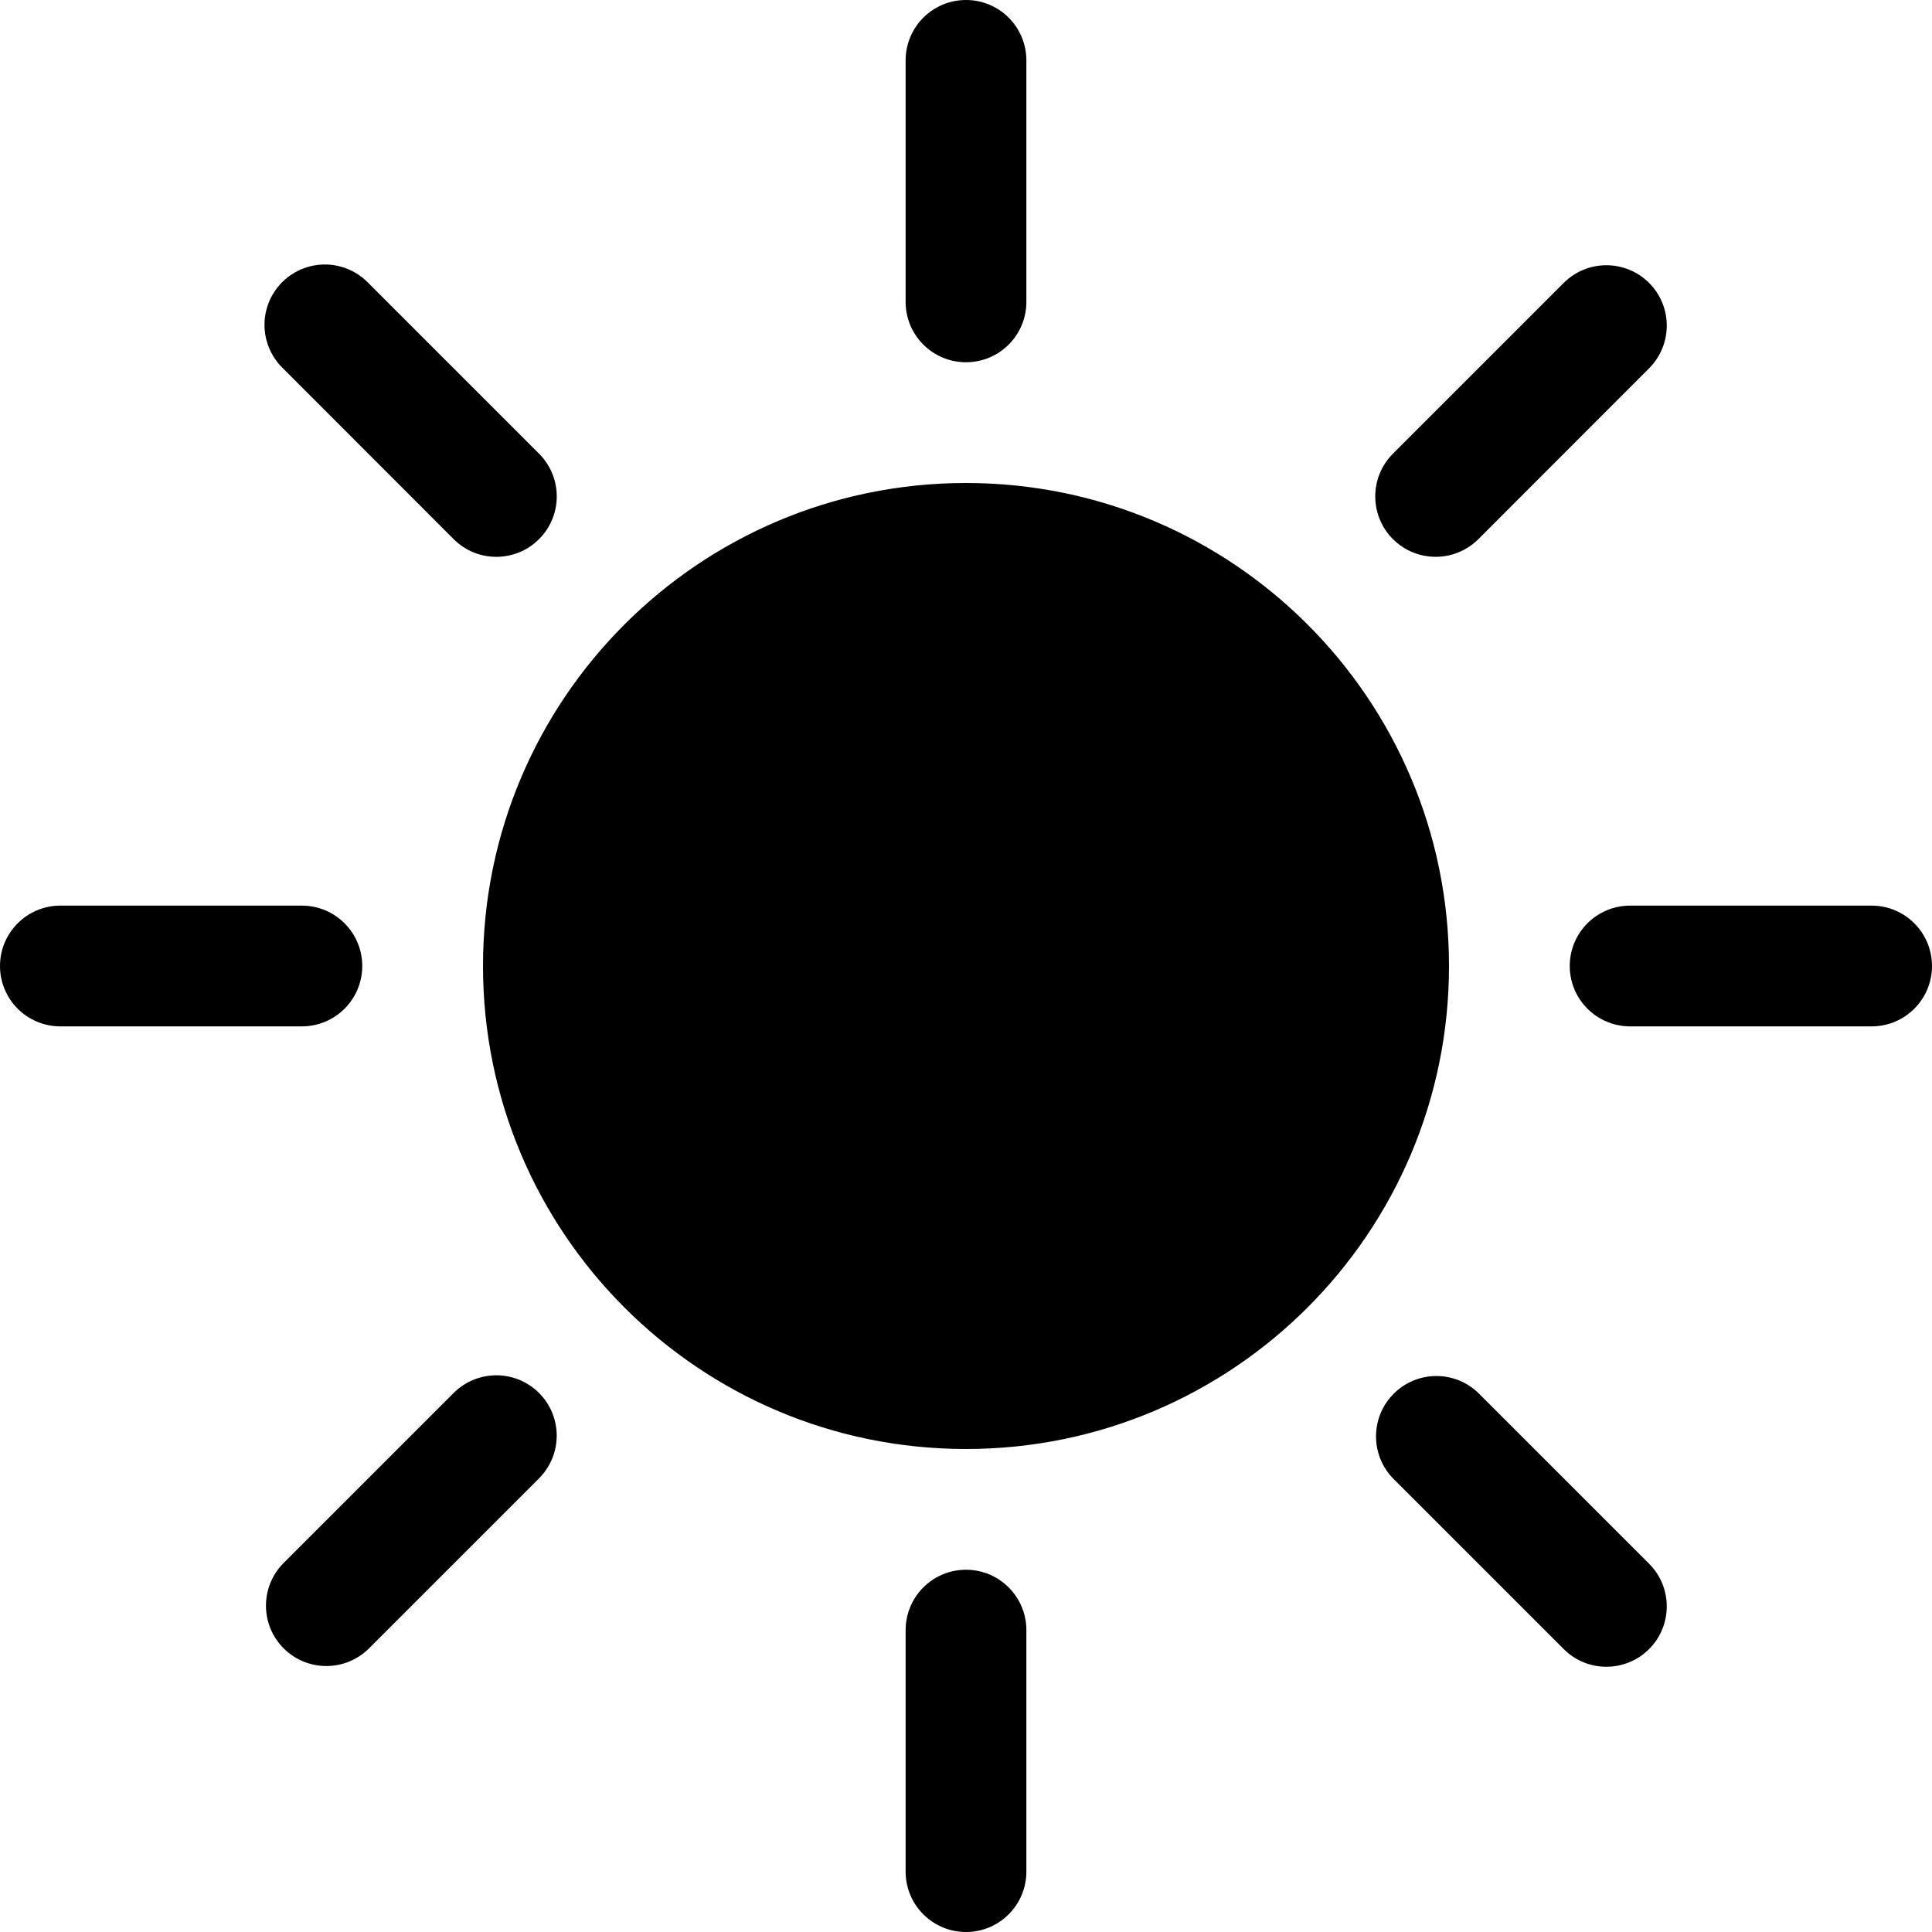
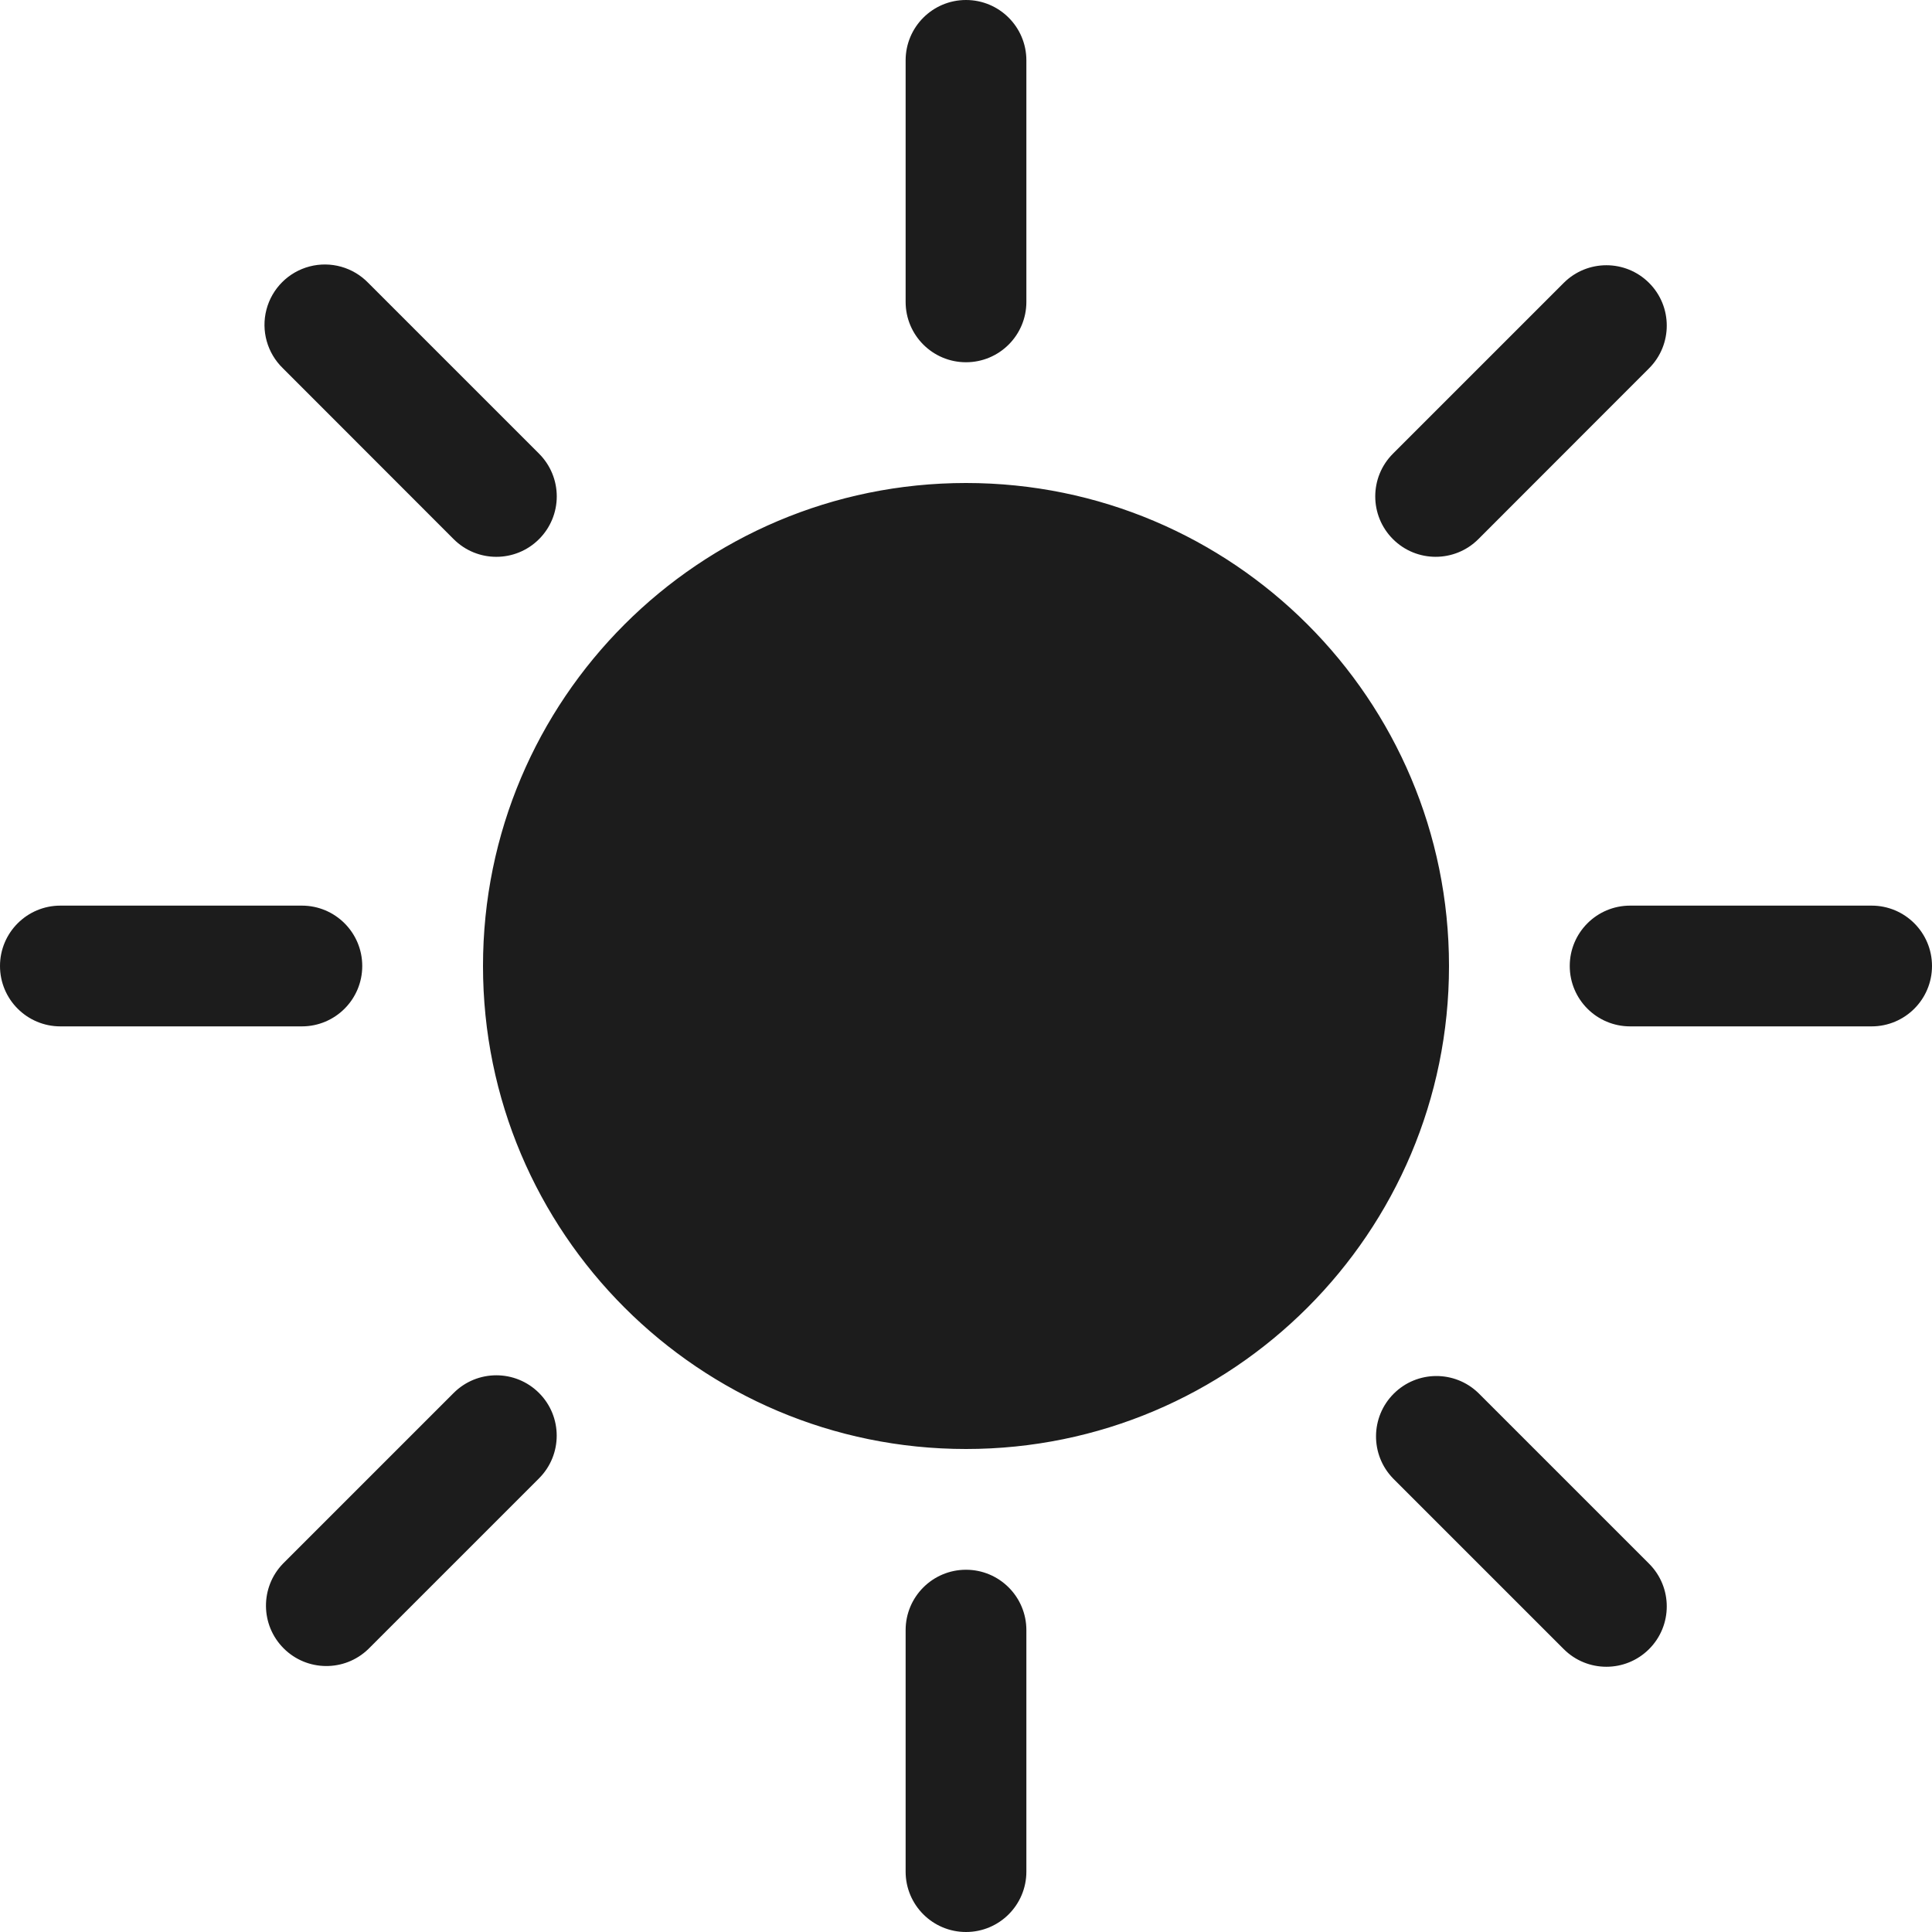
- <svg xmlns="http://www.w3.org/2000/svg" width="16" height="16" fill="currentColor" class="bi bi-sun-fill" viewBox="0 0 16 16">
+ <svg xmlns="http://www.w3.org/2000/svg" width="16" height="16" fill="#1c1c1c" class="bi bi-sun-fill" viewBox="0 0 16 16">
  <path d="M8 12a4 4 0 1 0 0-8 4 4 0 0 0 0 8zM8 0a.5.5 0 0 1 .5.5v2a.5.5 0 0 1-1 0v-2A.5.5 0 0 1 8 0zm0 13a.5.5 0 0 1 .5.5v2a.5.5 0 0 1-1 0v-2A.5.5 0 0 1 8 13zm8-5a.5.5 0 0 1-.5.5h-2a.5.5 0 0 1 0-1h2a.5.5 0 0 1 .5.5zM3 8a.5.5 0 0 1-.5.5h-2a.5.5 0 0 1 0-1h2A.5.5 0 0 1 3 8zm10.657-5.657a.5.5 0 0 1 0 .707l-1.414 1.415a.5.5 0 1 1-.707-.708l1.414-1.414a.5.5 0 0 1 .707 0zm-9.193 9.193a.5.5 0 0 1 0 .707L3.05 13.657a.5.5 0 0 1-.707-.707l1.414-1.414a.5.5 0 0 1 .707 0zm9.193 2.121a.5.5 0 0 1-.707 0l-1.414-1.414a.5.5 0 0 1 .707-.707l1.414 1.414a.5.5 0 0 1 0 .707zM4.464 4.465a.5.5 0 0 1-.707 0L2.343 3.05a.5.5 0 1 1 .707-.707l1.414 1.414a.5.5 0 0 1 0 .708z" />
</svg>
